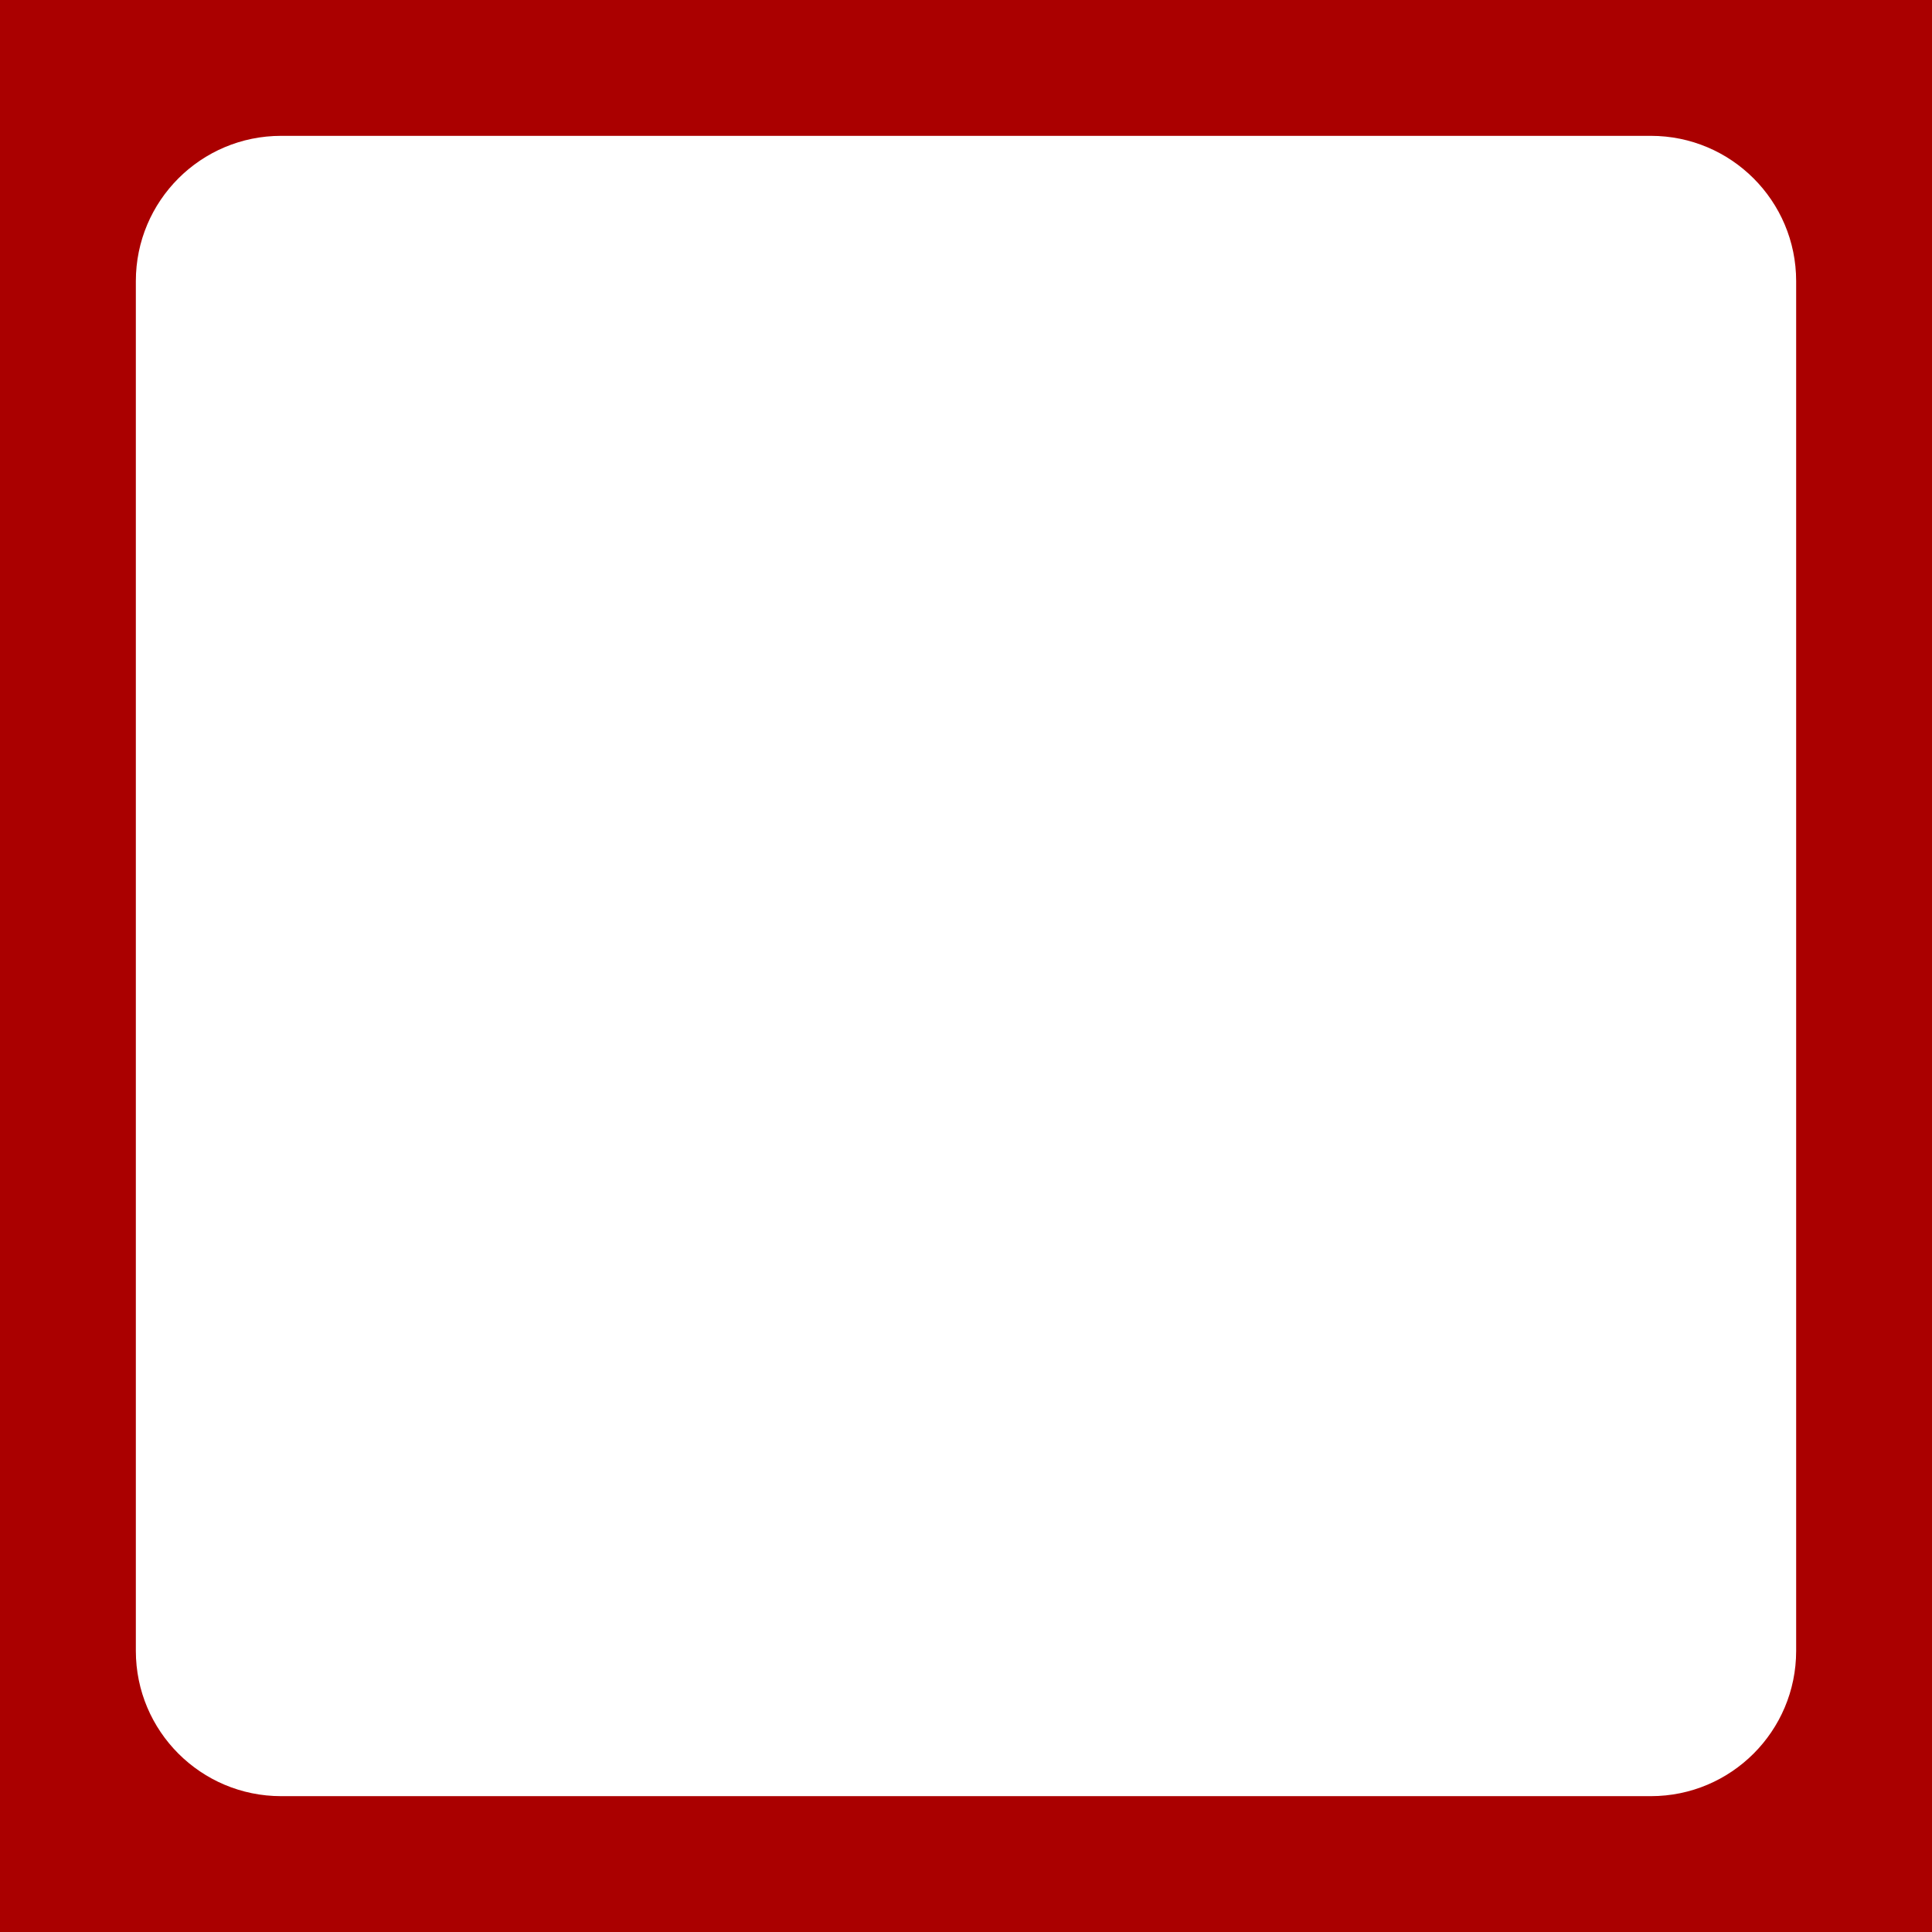
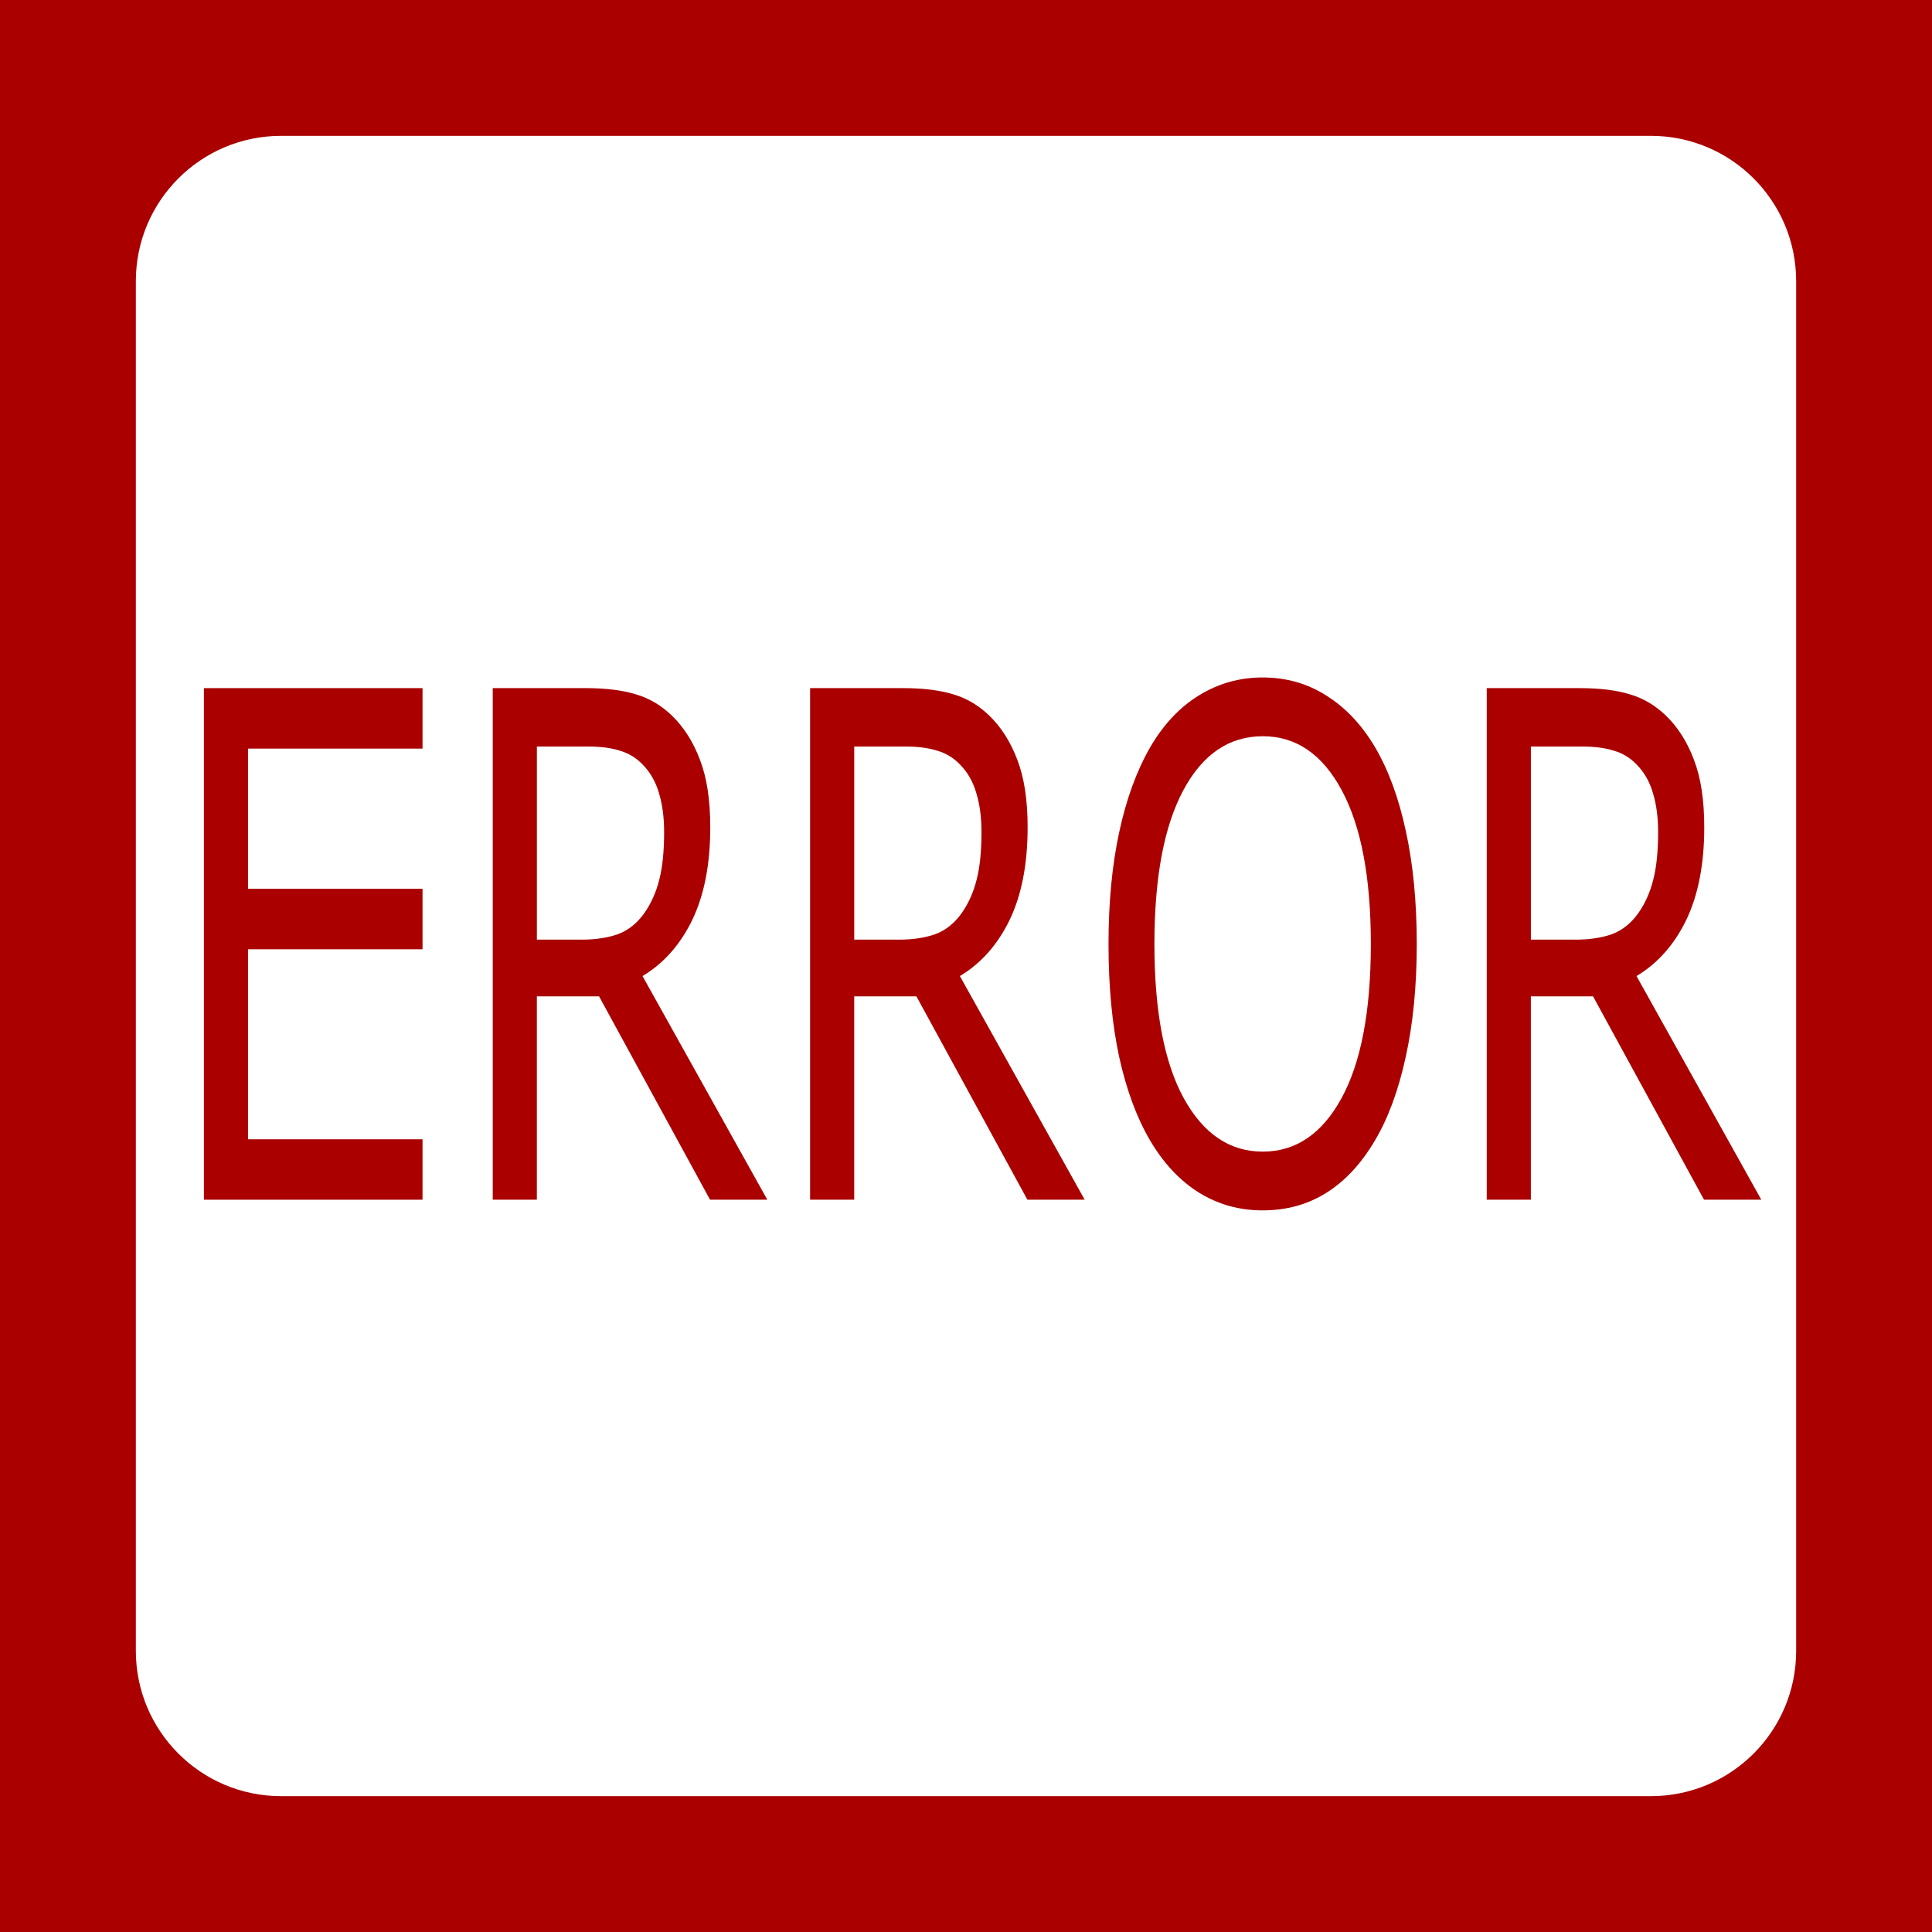
<svg xmlns="http://www.w3.org/2000/svg" viewBox="0 0 512 512" style="height: 512px; width: 512px;" version="1.1" id="svg3759">
  <defs id="defs3763" />
  <path d="M0 0h512v512H0z" fill="#417505" fill-opacity="1" id="path3753" style="fill:#aa0000" />
  <g class="" id="g3757">
    <path d="M 74.5,36 A 38.5,38.5 0 0 0 36,74.5 v 363 A 38.5,38.5 0 0 0 74.5,476 h 363 A 38.5,38.5 0 0 0 476,437.5 V 74.5 A 38.5,38.5 0 0 0 437.5,36 Z M 256,206 a 50,50 0 0 1 0,100 50,50 0 0 1 0,-100 z" id="path3755" style="fill:#ffffff;fill-opacity:1" />
  </g>
  <path style="fill:#ffffff;stroke-width:1.601" id="path3767" d="M 320,244.881 A 78.102,117.424 0 0 1 263.942,357.531 78.102,117.424 0 0 1 176.24,308.471 78.102,117.424 0 0 1 182.791,168.128 78.102,117.424 0 0 1 274.191,137.965" />
-   <flowRoot xml:space="preserve" id="flowRoot3769" style="font-style:normal;font-weight:normal;font-size:40px;line-height:1.25;font-family:sans-serif;letter-spacing:0px;word-spacing:0px;fill:#aa0000;fill-opacity:1;stroke:none;" transform="matrix(3.024007,0,0,4.661911,-103.7497,-484.3165)">
-     <flowRegion id="flowRegion3771" style="fill:#aa0000;fill-opacity:1;">
-       <rect id="rect3773" width="417.627" height="157.831" x="48.271" y="135.593" style="fill:#aa0000;fill-opacity:1;" />
-     </flowRegion>
-     <flowPara id="flowPara3775">ERROR</flowPara>
-   </flowRoot>
+   <g aria-label="ERROR" transform="matrix(3.024007,0,0,4.661911,-103.7497,-484.3165)" style="font-style:normal;font-weight:normal;font-size:40px;line-height:1.25;font-family:sans-serif;letter-spacing:0px;word-spacing:0px;fill:#aa0000;fill-opacity:1;stroke:none" id="flowRoot3769">
+     <path d="M 71.338,172.087 H 52.178 v -29.082 h 19.16 v 3.438 H 56.045 v 7.969 h 15.293 v 3.438 H 56.045 v 10.801 h 15.293 z" style="" id="path16" />
+     <path d="m 101.553,172.087 h -5.02 l -9.727,-11.562 h -5.449 v 11.562 h -3.867 v -29.082 h 8.145 q 2.637,0 4.395,0.352 1.758,0.332 3.164,1.211 1.582,0.996 2.461,2.52 0.898,1.504 0.898,3.828 0,3.145 -1.582,5.273 -1.582,2.109 -4.355,3.184 z m -9.043,-20.898 q 0,-1.25 -0.449,-2.207 -0.43,-0.977 -1.445,-1.641 -0.84,-0.566 -1.992,-0.781 -1.152,-0.234 -2.715,-0.234 h -4.551 v 10.977 h 3.906 q 1.836,0 3.203,-0.312 1.367,-0.332 2.324,-1.211 0.879,-0.82 1.289,-1.875 0.43,-1.074 0.43,-2.715 z" style="" id="path18" />
+     <path d="m 129.365,172.087 h -5.02 l -9.727,-11.562 h -5.449 v 11.562 h -3.867 v -29.082 h 8.145 q 2.637,0 4.395,0.352 1.758,0.332 3.164,1.211 1.582,0.996 2.461,2.52 0.898,1.504 0.898,3.828 0,3.145 -1.582,5.273 -1.582,2.109 -4.355,3.184 z m -9.043,-20.898 q 0,-1.25 -0.449,-2.207 -0.43,-0.977 -1.445,-1.641 -0.84,-0.566 -1.992,-0.781 -1.152,-0.234 -2.715,-0.234 h -4.551 v 10.977 h 3.906 q 1.836,0 3.203,-0.312 1.367,-0.332 2.324,-1.211 0.879,-0.82 1.289,-1.875 0.43,-1.074 0.43,-2.715 z" style="" id="path20" />
+     <path d="m 154.795,146.345 q 1.777,1.953 2.715,4.785 0.957,2.832 0.957,6.426 0,3.594 -0.977,6.445 -0.957,2.832 -2.695,4.727 -1.797,1.973 -4.258,2.969 -2.441,0.996 -5.586,0.996 -3.066,0 -5.586,-1.016 -2.5,-1.016 -4.258,-2.949 -1.758,-1.934 -2.715,-4.746 -0.938,-2.812 -0.938,-6.426 0,-3.555 0.938,-6.367 0.938,-2.832 2.734,-4.844 1.719,-1.914 4.258,-2.93 2.559,-1.016 5.566,-1.016 3.125,0 5.605,1.035 2.5,1.016 4.238,2.91 z m -0.352,11.211 q 0,-5.664 -2.539,-8.73 -2.539,-3.086 -6.934,-3.086 -4.434,0 -6.973,3.086 -2.52,3.066 -2.52,8.73 0,5.723 2.578,8.77 2.578,3.027 6.914,3.027 4.336,0 6.895,-3.027 2.578,-3.047 2.578,-8.77 z" style="" id="path22" />
+     <path d="m 188.662,172.087 h -5.02 l -9.727,-11.562 h -5.449 v 11.562 h -3.867 v -29.082 h 8.145 q 2.637,0 4.395,0.352 1.758,0.332 3.164,1.211 1.582,0.996 2.461,2.52 0.898,1.504 0.898,3.828 0,3.145 -1.582,5.273 -1.582,2.109 -4.355,3.184 z m -9.043,-20.898 q 0,-1.25 -0.449,-2.207 -0.43,-0.977 -1.445,-1.641 -0.84,-0.566 -1.992,-0.781 -1.152,-0.234 -2.715,-0.234 h -4.551 v 10.977 h 3.906 q 1.836,0 3.203,-0.312 1.367,-0.332 2.324,-1.211 0.879,-0.82 1.289,-1.875 0.43,-1.074 0.43,-2.715 z" style="" id="path24" />
+   </g>
  <text xml:space="preserve" style="font-style:normal;font-weight:normal;font-size:40px;line-height:1.25;font-family:sans-serif;letter-spacing:0px;word-spacing:0px;fill:#000000;fill-opacity:1;stroke:none" x="137.22" y="171.39" id="text3779">
    <tspan id="tspan3777" x="137.22" y="207.883" />
  </text>
</svg>
